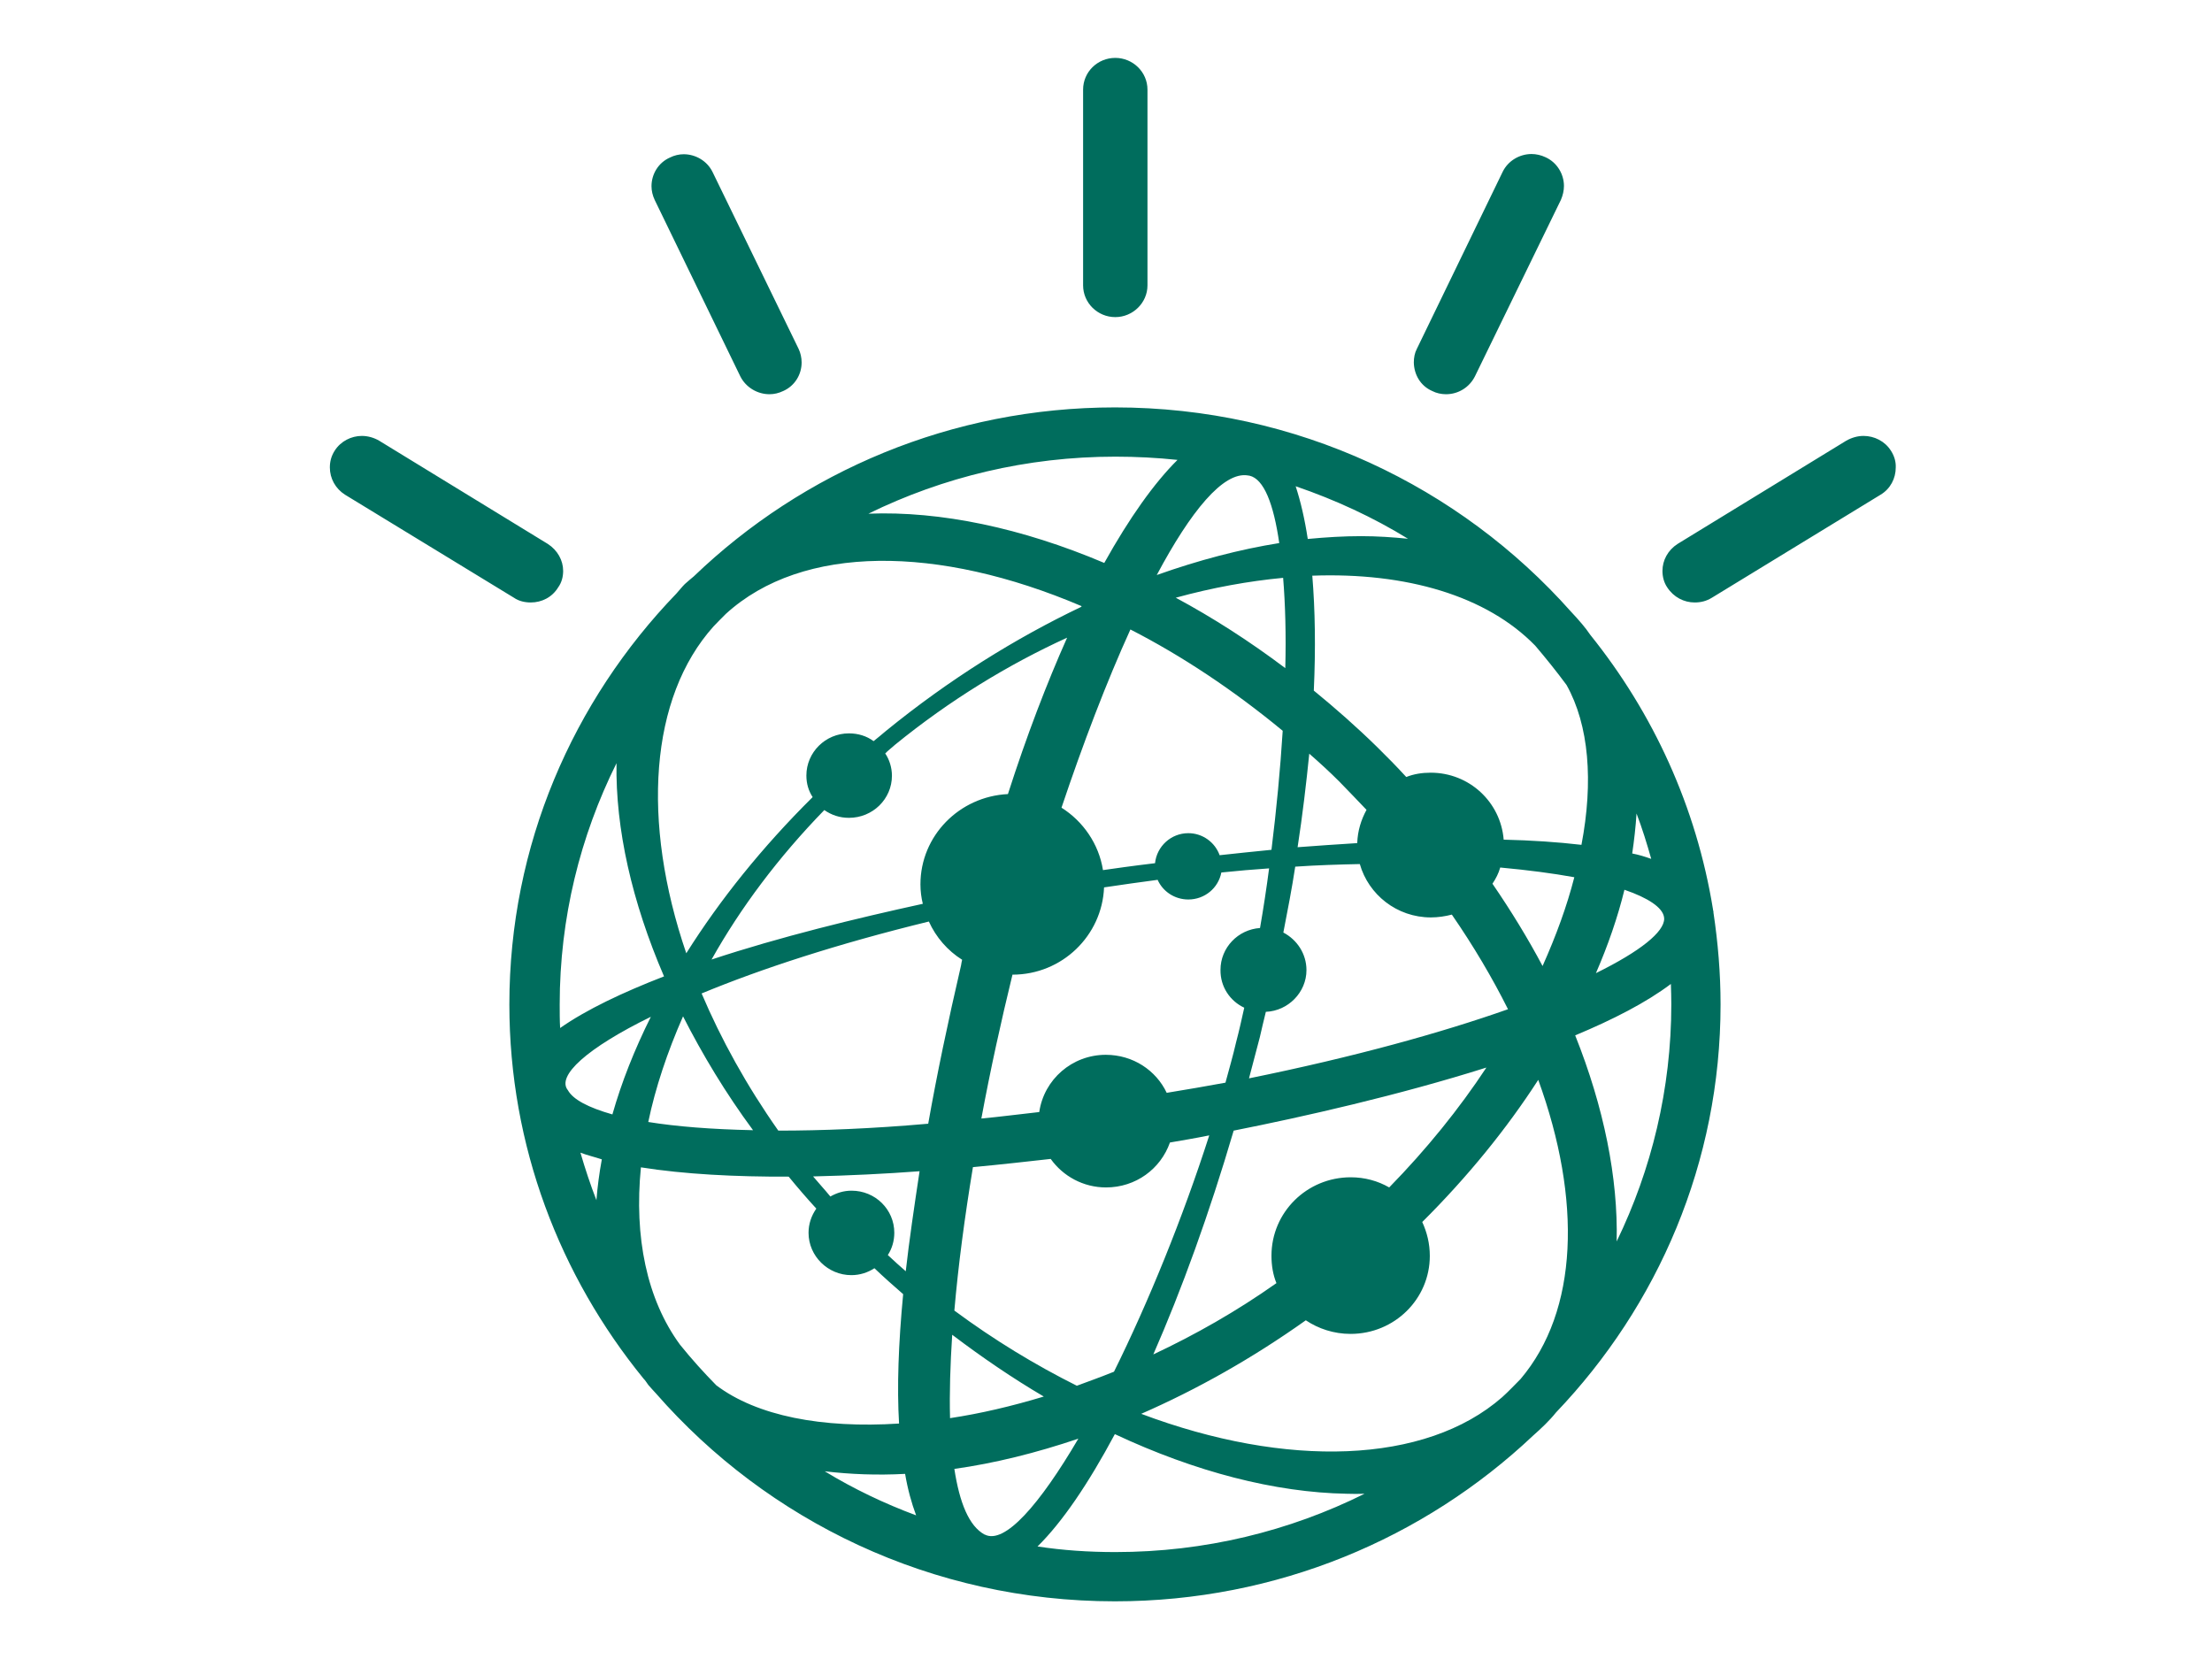
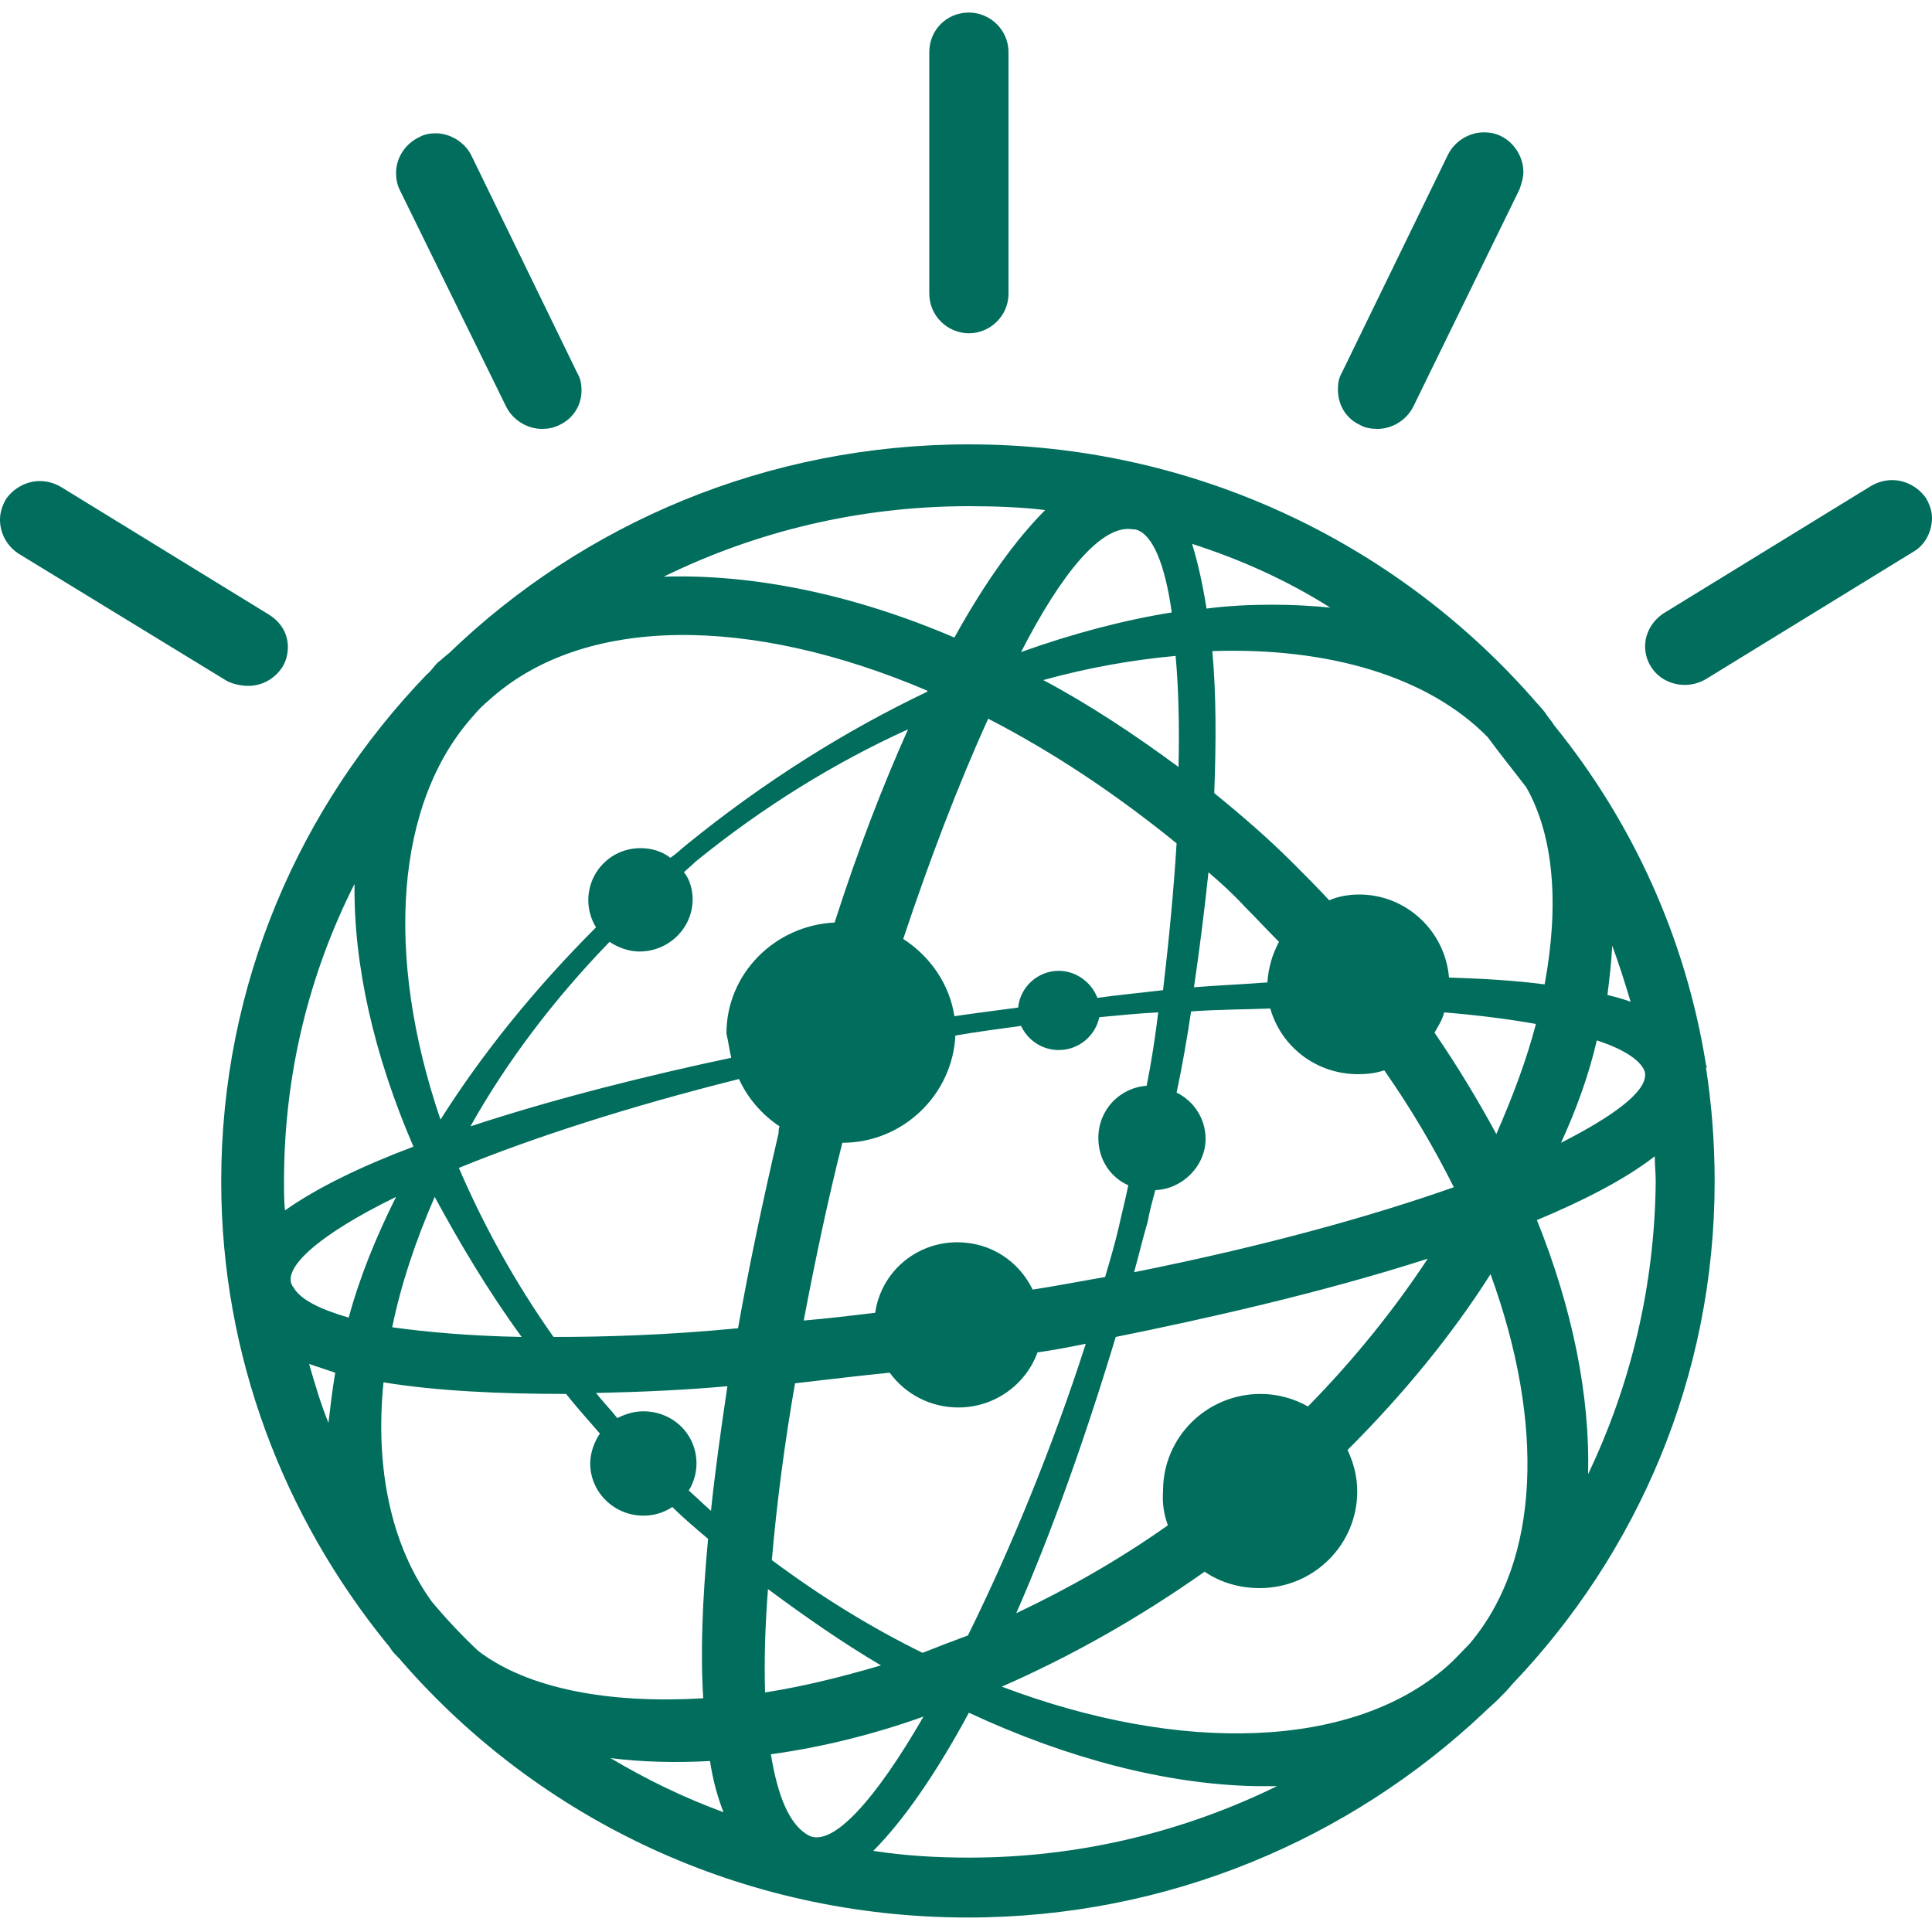
- <svg xmlns="http://www.w3.org/2000/svg" width="1024" height="768" viewBox="0 0 1024 768">
-   <path d="M516.3 146.8c8.1 0 14.9-6.6 14.9-14.7V41.5c0-8.2-6.8-14.7-14.9-14.7-8.2 0-14.9 6.5-14.9 14.7v90.6c0 8.1 6.7 14.7 14.9 14.7M663 181c1.9 1 4.2 1.5 6.4 1.5 5.6 0 10.8-3.1 13.4-8.3l39.8-81.7c.9-2.1 1.4-4.3 1.4-6.4 0-5.5-3.2-10.9-8.5-13.3-2.1-1-4.4-1.5-6.5-1.5-5.5 0-10.9 3.1-13.4 8.3l-39.7 81.9c-1 1.9-1.4 4.1-1.4 6.3.1 5.5 3 10.8 8.5 13.2m-320.3-6.8c2.6 5.2 8 8.3 13.5 8.3 2.2 0 4.3-.5 6.4-1.5 5.4-2.4 8.5-7.7 8.5-13.2 0-2.2-.5-4.4-1.4-6.3l-39.8-81.8c-2.5-5.2-7.9-8.3-13.4-8.3-2.1 0-4.3.5-6.3 1.5-5.5 2.4-8.6 7.8-8.6 13.3 0 2.1.5 4.3 1.5 6.4l39.6 81.6zm532.7 34.5c-2.8-4.5-7.8-6.9-12.7-6.9-2.8 0-5.5.8-8 2.2l-78.1 47.8c-4.5 2.9-7 7.6-7 12.5 0 2.7.7 5.4 2.2 7.6 3 4.6 7.8 7 12.7 7 2.8 0 5.4-.6 8-2.2l78.1-47.7c4.5-2.7 7-7.5 7-12.6.1-2.6-.6-5.2-2.2-7.7m-629.7 70.2c5.1 0 9.9-2.4 12.7-7 1.6-2.2 2.3-4.9 2.3-7.6 0-4.9-2.6-9.6-7.1-12.5L175.5 204c-2.4-1.4-5.2-2.2-8-2.2-4.8 0-9.8 2.4-12.6 6.9-1.6 2.5-2.2 5.1-2.2 7.7 0 5.1 2.6 9.8 7 12.6l78.2 47.7c2.3 1.6 5.1 2.2 7.8 2.2m502.7 295.8c.7-29.3-5.9-62.1-19.2-95.4 17.5-7.3 32.9-15.2 44.3-23.8.1 3.2.2 6.2.2 9.4 0 39.3-9.2 76.6-25.3 109.8m-34.3-127.5c-6.8-12.8-14.5-25.4-23.2-38.1 1.6-2.4 2.8-4.7 3.6-7.5 13 1.2 24.4 2.7 34.3 4.5-3.4 13.3-8.4 27-14.7 41.1m-10.2 191.2c-2.8 2.8-5.5 5.7-8.5 8.4-35.5 31.1-99.9 33-167.1 7.7 25.6-11.2 51.3-25.6 76.2-43.3 5.8 3.9 13 6.3 20.7 6.3 20.4 0 36.7-16.2 36.7-36.1 0-5.7-1.3-10.9-3.5-15.7 21.1-21 39.1-43.2 53.7-65.8 20.2 55.6 18.6 106.9-8.2 138.5m-187.6 80.1c-12.2 0-24.3-.8-36-2.6 11.4-11.2 23.5-29 35.8-52 37.3 17.5 74.2 27 107.3 27.6 2.8.1 5.5.1 8.3 0-34.8 17.3-73.9 27-115.4 27m-60.4-8.1h-.1c-7.2-3.9-11.6-14.7-14-30.4 18.6-2.6 37.9-7.4 57.4-14-17.9 30.5-34.1 49.1-43.3 44.4m-15.1-92.5c14 10.6 28.1 20.2 42.4 28.6-14.9 4.5-29.4 7.9-43.4 10-.3-11.7.1-24.6 1-38.6m-80.5-94.5c-14.7-20.9-26.5-42.3-35.5-63.5 27.5-11.4 63-23 105.2-33.3 3.3 7.3 8.7 13.5 15.4 17.7-.2.9-.4 1.8-.5 2.6-6.1 26.3-11.2 50.6-15.2 73.3-26.1 2.3-49.3 3.2-69.4 3.2m59 65.1c-2.8-2.4-5.5-4.9-8.3-7.5 1.9-2.9 3-6.5 3-10.3 0-10.8-8.8-19.5-19.8-19.5-3.6 0-6.8 1-9.8 2.7-2.7-3.3-5.4-6.2-8-9.3 16.6-.4 33.4-1.2 49.3-2.4-2.5 16.5-4.8 32.1-6.4 46.3m-37.5 92.6c11.7 1.4 24.2 1.9 37.2 1.2 1.2 7.1 3 13.6 5.1 19.2-14.8-5.5-29-12.3-42.3-20.4m-67-58.6c-15.4-21-21.3-49.9-18.1-82.1 20.1 3.2 43.8 4.4 68.4 4.3 4.1 5 8.3 9.9 12.8 14.8-2.3 3.3-3.6 7.1-3.6 11.2 0 10.8 9 19.6 19.8 19.6 4 0 7.6-1.2 10.7-3.2 4.4 4.2 8.8 8.1 13.3 12-2.2 23.1-2.9 43.1-1.9 59.9-35.6 2.3-65.8-3.5-84.6-17.7-5.8-5.9-11.4-12.1-16.8-18.8m-51.9-117.8c-5.4-6.6 8.8-19.5 38.4-34-7.6 15.2-13.6 30.4-17.8 45.2-11.2-3.2-18.2-6.9-20.6-11.2m13.2 50.9c-2.8-7.2-5.2-14.5-7.4-22 3.1 1.2 6.6 2 9.9 3.1-1.2 6.5-2 12.7-2.5 18.9m-17-90.6c0-40.1 9.5-77.9 26.3-111.7-.5 30.3 7.1 64.1 22 98.7-19.1 7.4-36 15.4-48.1 23.9-.2-3.5-.2-7.3-.2-10.9m89.5 58.2c-19.3-.4-35.5-1.7-48.5-3.8 3.3-15.8 8.8-32.3 16.1-48.9 9 17.7 19.7 35.5 32.4 52.7M330.3 290c1.9-2 3.8-3.9 5.7-5.8 35.5-32.4 98.3-31.9 164.7-3.6-.1.1-.1.1-.1.3-30.6 14.6-61.3 33.7-90.5 57.5-1.9 1.6-3.8 3.2-5.7 4.7-3.2-2.4-7.2-3.6-11.4-3.6-10.9 0-19.7 8.8-19.7 19.5 0 3.8 1 7.1 2.9 10-23.3 23.1-42.9 47.5-58.5 72.3-20.9-61.1-16.9-118.4 12.6-151.3m186-78.6c9.7 0 19.4.5 28.8 1.5-10.8 10.7-22.3 26.9-33.9 47.7-38.2-16.2-75.8-24.1-109.2-22.8 34.5-16.9 73.3-26.4 114.3-26.4m61.4 8.7c.1.1.3 0 .7.1 6.7 1.5 11.2 13.1 13.8 31.2-18.2 2.9-37.3 7.9-56.7 14.8 15.7-29.5 30.8-48 42.2-46.1m17.3 89.2c-16.6-12.5-33.6-23.4-50.7-32.6 17.1-4.7 33.8-7.7 49.7-9.2 1 12.2 1.4 26.4 1 41.8M486.4 536.5c5.7 8 15.1 13.2 25.6 13.2 13.8 0 25.3-8.6 29.6-20.8 5.2-.9 11.3-1.9 18.2-3.3-12.3 38.3-28.2 77.3-44.1 109.4-5.7 2.3-11.5 4.4-17.2 6.5-19.2-9.6-38.2-21.1-56.7-34.8 1.8-20.9 4.8-43.4 8.6-66.4 12.9-1.2 25.2-2.6 36-3.8m78.2-140.6c-2.1-5.9-7.8-10.2-14.5-10.2-8 0-14.6 6.1-15.4 13.9-10.9 1.3-19.2 2.5-24.1 3.2-1.9-12.1-9.2-22.6-19.2-28.9 9.9-29.5 20.8-58.1 31.9-82.5 23.8 12.2 47.6 28 70.5 46.9-1.1 17.7-2.9 36.5-5.2 55.1-8.4.8-16.4 1.7-24 2.5m11.4 70.6c-1.2 5.4-2.4 10.8-3.8 16.1-1.4 6.1-3.2 12.3-4.9 18.6-8.8 1.6-17.9 3.2-27.2 4.7-4.9-10.4-15.6-17.6-28.2-17.6-15.6 0-28.6 11.4-30.8 26.5-9.2 1-18.2 2.2-26.8 3 4.2-22.7 9.2-45.3 14.4-66.6 23 0 41.5-18.1 42.4-40.4 8.5-1.3 16.7-2.4 24.8-3.5 2.4 5.4 7.9 9.1 14.2 9.1 7.6 0 13.9-5.3 15.3-12.5 7.6-.8 14.9-1.4 22.1-1.9-1.2 9.2-2.6 18.4-4.2 27.6-10.2.7-18.3 9.1-18.3 19.4-.1 7.8 4.4 14.4 11 17.5m-148.8-48.1c-30.7 6.7-66.1 15.3-97.8 25.8 13.4-23.9 30.9-47.3 52.2-69.2 3.3 2.3 7.1 3.6 11.4 3.6 11 0 19.9-8.7 19.9-19.5 0-3.8-1.2-7.5-3.1-10.3 1.4-1.5 3-2.6 4.5-4 25.3-20.6 52.5-37.2 79.7-49.6-9.4 21.1-18.7 45.3-27.4 72.4-22.5 1.1-40.5 19.3-40.5 41.8 0 3.1.4 6.2 1.1 9M590.9 594c-18.4 13-37.6 23.9-57 33 13.1-29.9 25.9-65.1 37.2-103.6 32.3-6.4 76.5-16.4 117-29.2-12.6 19.1-27.7 37.8-45 55.5-5.2-3-11.3-4.7-17.8-4.7-20.3 0-36.7 16.2-36.7 36.3 0 4.5.7 8.8 2.3 12.7m38.6-194c4 14.1 17.1 24.7 32.9 24.7 3.3 0 6.6-.5 9.7-1.3 10 14.5 18.7 29.2 26 43.8-30.9 10.9-71.2 22.1-119.9 32 1.7-6.4 3.3-12.7 5-19 .9-3.9 1.8-7.8 2.8-11.8 10.3-.4 18.8-9 18.8-19.3 0-7.6-4.4-14.1-10.7-17.4 2-10.3 4-20.6 5.5-30.5 10.2-.7 20.3-1 29.9-1.2m22.3-150.6c-7.1-.7-14.2-1.2-21.7-1.2-8.1 0-16.2.5-24.7 1.3-1.4-9.2-3.3-17.4-5.6-24.4 18.4 6.3 35.9 14.4 52 24.3m-19.2 125.5c-2.5 4.6-4.1 9.7-4.3 15.4-9.4.6-18.5 1.2-27.6 1.9 2.3-14.9 4-29.5 5.4-43.3 4.7 4.1 9.4 8.4 13.9 12.9 4.3 4.4 8.4 8.7 12.6 13.1m92.6-57.8c10.4 18.6 12.5 44.7 6.9 74-11.1-1.3-23.2-2.1-36-2.4-1.4-17.4-15.9-31-33.8-31-4 0-7.8.6-11.3 2-4.4-4.8-8.9-9.4-13.6-14-9.5-9.3-19.4-18-29.2-26 .9-19.6.6-37.5-.7-53.2 43.5-1.6 80.7 9.3 103.2 32.4 5.1 6 10 12.1 14.5 18.2m26.8 94.8c11.1 3.8 17.5 8.2 18.3 12.5 0 .3.1.7.1.9 0 6.1-10.9 15-31.6 25.2 5.6-12.9 10.1-25.9 13.2-38.6m5.6-35.3c2.6 6.8 4.8 13.9 6.8 21-2.8-1-5.7-1.9-8.8-2.5.9-6.1 1.6-12.3 2-18.5m35.6 45.4v-.1c-.1-.3-.2-.6-.2-.9-7.7-47.5-27.7-90.9-56.8-127.1-1.2-1.8-2.4-3.3-3.8-5-1.6-1.9-3.3-3.8-5.1-5.7-51.5-58-127-94.6-211.1-94.6-75.8 0-144.6 29.8-195 78.2-1.4 1.1-2.8 2.4-4.2 3.6-1.4 1.4-2.7 3.1-3.9 4.4-47.9 49.7-77.3 116.5-77.3 190.2 0 65.6 23.4 125.7 62.1 173.2.8.8 1.5 1.9 2.2 2.9 1.2 1.4 2.4 2.7 3.6 4 51.5 58.9 127.6 96.2 212.4 96.2 75.1 0 143.3-29.2 193.6-76.7 1.9-1.7 3.8-3.4 5.6-5.2 1.7-1.7 3.5-3.6 5-5.5 47.2-49.4 76.2-115.8 76.2-188.9 0-14.4-1.2-28.7-3.3-42.6v-.4" fill="#006D5D" />
+ <svg xmlns="http://www.w3.org/2000/svg" width="200" height="200" viewBox="618 297 200 200">
+   <path fill="#006D5D" d="M718.3 331.5c2.2 0 4.1-1.8 4.1-4.1v-25c0-2.3-1.9-4.1-4.1-4.1-2.3 0-4.1 1.8-4.1 4.1v25c0 2.3 1.9 4.1 4.1 4.1m40.5 9.5c.5.3 1.2.4 1.8.4 1.5 0 3-.9 3.7-2.3l11-22.5c.2-.6.4-1.2.4-1.8 0-1.5-.9-3-2.3-3.7-.6-.3-1.2-.4-1.8-.4-1.5 0-3 .9-3.7 2.3l-11 22.6c-.3.5-.4 1.1-.4 1.7 0 1.6.8 3 2.3 3.7m-88.4-1.9c.7 1.4 2.2 2.3 3.7 2.3.6 0 1.2-.1 1.8-.4 1.5-.7 2.3-2.1 2.3-3.6 0-.6-.1-1.2-.4-1.7l-11-22.6c-.7-1.4-2.2-2.3-3.7-2.3-.6 0-1.2.1-1.7.4-1.5.7-2.4 2.2-2.4 3.7 0 .6.1 1.2.4 1.8l11 22.4zm147 9.5c-.8-1.2-2.2-1.9-3.5-1.9-.8 0-1.5.2-2.2.6l-21.5 13.2c-1.2.8-1.9 2.1-1.9 3.4 0 .7.2 1.5.6 2.1.8 1.3 2.2 1.9 3.5 1.9.8 0 1.5-.2 2.2-.6l21.5-13.2c1.2-.7 1.9-2.1 1.9-3.5 0-.6-.2-1.3-.6-2M643.7 368c1.4 0 2.7-.7 3.5-1.9.4-.6.6-1.4.6-2.1 0-1.4-.7-2.6-2-3.4l-21.5-13.2c-.7-.4-1.4-.6-2.2-.6-1.3 0-2.7.7-3.5 1.9-.4.7-.6 1.4-.6 2.1 0 1.4.7 2.7 1.9 3.5l21.6 13.2c.6.3 1.4.5 2.2.5m138.7 81.6c.2-8.1-1.6-17.1-5.3-26.3 4.8-2 9.1-4.2 12.2-6.6 0 .9.1 1.7.1 2.6-.1 10.8-2.6 21.1-7 30.3m-9.5-35.2c-1.9-3.5-4-7-6.4-10.5.4-.7.8-1.3 1-2.1 3.6.3 6.7.7 9.5 1.2-1 3.8-2.4 7.5-4.1 11.4m-2.8 52.8c-.8.8-1.5 1.6-2.3 2.3-9.8 8.6-27.6 9.1-46.1 2.1 7.1-3.1 14.2-7.1 21-11.9 1.6 1.1 3.6 1.7 5.7 1.7 5.6 0 10.1-4.5 10.1-10 0-1.6-.4-3-1-4.3 5.8-5.8 10.8-11.9 14.8-18.2 5.6 15.4 5.2 29.6-2.2 38.3m-51.8 22.1c-3.4 0-6.7-.2-9.9-.7 3.1-3.1 6.5-8 9.9-14.3 10.3 4.8 20.5 7.4 29.6 7.6h2.3c-9.6 4.7-20.4 7.4-31.9 7.4m-16.6-2.3c-2-1.1-3.2-4.1-3.9-8.4 5.1-.7 10.5-2 15.8-3.9-4.9 8.5-9.4 13.6-11.9 12.3m-4.2-25.5c3.9 2.9 7.8 5.6 11.7 7.9-4.1 1.2-8.1 2.2-12 2.8-.1-3.3 0-6.8.3-10.7m-22.2-26.1c-4.1-5.8-7.3-11.7-9.8-17.5 7.6-3.1 17.4-6.3 29-9.2.9 2 2.4 3.7 4.2 4.9-.1.2-.1.5-.1.7-1.7 7.3-3.1 14-4.2 20.2-7.2.7-13.6.9-19.1.9m16.3 18c-.8-.7-1.5-1.4-2.3-2.1.5-.8.8-1.8.8-2.8 0-3-2.4-5.4-5.5-5.4-1 0-1.9.3-2.7.7-.7-.9-1.5-1.7-2.2-2.6 4.6-.1 9.2-.3 13.6-.7-.7 4.7-1.3 9-1.7 12.9M681.2 479c3.2.4 6.7.5 10.3.3.3 2 .8 3.8 1.4 5.3-4.1-1.5-8-3.4-11.7-5.6m-18.5-16.2c-4.2-5.8-5.9-13.8-5-22.7 5.5.9 12.1 1.2 18.9 1.2 1.1 1.4 2.3 2.7 3.5 4.1-.6.9-1 2-1 3.1 0 3 2.5 5.4 5.5 5.4 1.1 0 2.1-.3 3-.9 1.2 1.2 2.4 2.2 3.7 3.3-.6 6.4-.8 11.9-.5 16.5-9.8.6-18.2-1-23.3-4.9-1.7-1.6-3.3-3.3-4.8-5.1m-14.3-32.5c-1.5-1.8 2.4-5.4 10.6-9.4-2.1 4.2-3.8 8.4-4.9 12.5-3.1-.9-5-1.9-5.7-3.1m3.6 14c-.8-2-1.4-4-2-6.1l2.7.9c-.3 1.8-.5 3.5-.7 5.2m-4.6-25c0-11.1 2.6-21.5 7.3-30.8-.1 8.4 2 17.7 6.1 27.2-5.3 2-9.9 4.2-13.3 6.6-.1-.9-.1-2-.1-3m24.6 16.1c-5.3-.1-9.8-.5-13.4-1 .9-4.4 2.4-8.9 4.4-13.5 2.6 4.8 5.5 9.7 9 14.5m-5-64.3c.5-.6 1-1.1 1.6-1.6 9.8-8.9 27.1-8.8 45.4-1v.1c-8.4 4-16.9 9.3-25 15.9-.5.4-1 .9-1.6 1.3-.9-.7-2-1-3.1-1-3 0-5.4 2.4-5.4 5.4 0 1 .3 2 .8 2.8-6.4 6.4-11.8 13.1-16.1 19.9-5.8-17-4.7-32.8 3.4-41.8m51.3-21.7c2.7 0 5.4.1 7.9.4-3 3-6.2 7.4-9.4 13.2-10.5-4.5-20.9-6.6-30.1-6.3 9.6-4.7 20.3-7.3 31.6-7.3m17 2.4h.2c1.8.4 3.1 3.6 3.8 8.6-5 .8-10.3 2.2-15.6 4.1 4.2-8.2 8.4-13.3 11.6-12.7m4.7 24.6c-4.6-3.4-9.3-6.5-14-9 4.7-1.3 9.3-2.1 13.7-2.5.3 3.3.4 7.2.3 11.5m-29.9 62.7c1.6 2.2 4.2 3.6 7.1 3.6 3.8 0 7-2.4 8.2-5.7 1.4-.2 3.1-.5 5-.9-3.4 10.6-7.8 21.3-12.2 30.2-1.6.6-3.2 1.2-4.7 1.8-5.3-2.6-10.5-5.8-15.6-9.6.5-5.8 1.3-12 2.4-18.3 3.4-.4 6.8-.8 9.8-1.1m21.5-38.8c-.6-1.6-2.2-2.8-4-2.8-2.2 0-4 1.7-4.2 3.8-3 .4-5.3.7-6.6.9-.5-3.3-2.5-6.2-5.3-8 2.7-8.1 5.7-16 8.8-22.8 6.6 3.4 13.1 7.7 19.5 12.9-.3 4.9-.8 10.1-1.4 15.2-2.5.3-4.7.5-6.8.8m3.2 19.4c-.3 1.5-.7 3-1 4.4-.4 1.7-.9 3.4-1.4 5.1-2.4.4-4.9.9-7.5 1.3-1.4-2.9-4.3-4.9-7.8-4.9-4.3 0-7.9 3.1-8.5 7.3-2.5.3-5 .6-7.4.8 1.2-6.3 2.5-12.5 4-18.4 6.3 0 11.4-5 11.7-11.1 2.3-.4 4.6-.7 6.8-1 .7 1.5 2.2 2.5 3.9 2.5 2.1 0 3.8-1.5 4.2-3.4 2.1-.2 4.1-.4 6.1-.5-.3 2.5-.7 5.1-1.2 7.6-2.8.2-5 2.5-5 5.4 0 2.3 1.3 4.1 3.1 4.9m-41.1-13.2c-8.5 1.8-18.2 4.2-27 7.1 3.7-6.6 8.5-13 14.4-19.1.9.6 2 1 3.1 1 3 0 5.5-2.4 5.5-5.4 0-1-.3-2.1-.9-2.8.4-.4.8-.7 1.2-1.1 7-5.7 14.5-10.3 22-13.7-2.6 5.8-5.2 12.5-7.6 20-6.2.3-11.2 5.3-11.2 11.5.2.8.3 1.7.5 2.5m45.2 48.4c-5.1 3.6-10.4 6.6-15.7 9.1 3.6-8.2 7.1-18 10.3-28.6 8.9-1.8 21.1-4.5 32.3-8.1-3.5 5.3-7.6 10.4-12.4 15.3-1.4-.8-3.1-1.3-4.9-1.3-5.6 0-10.1 4.5-10.1 10-.1 1.4.1 2.5.5 3.6m10.6-53.5c1.1 3.9 4.7 6.8 9.1 6.8.9 0 1.8-.1 2.7-.4 2.8 4 5.2 8.1 7.2 12.1-8.5 3-19.6 6.1-33.1 8.8.5-1.8.9-3.5 1.4-5.2.2-1.1.5-2.2.8-3.3 2.8-.1 5.2-2.5 5.2-5.3 0-2.1-1.2-3.9-3-4.8.6-2.8 1.1-5.7 1.5-8.4 2.8-.2 5.6-.2 8.2-.3m6.2-41.5c-2-.2-3.9-.3-6-.3-2.2 0-4.5.1-6.8.4-.4-2.5-.9-4.8-1.5-6.7 5 1.6 9.9 3.8 14.3 6.6m-5.3 34.6c-.7 1.3-1.1 2.7-1.2 4.2-2.6.2-5.1.3-7.6.5.6-4.1 1.1-8.1 1.5-11.9 1.3 1.1 2.6 2.3 3.8 3.6 1.2 1.2 2.3 2.4 3.5 3.6m25.6-16c2.9 5.1 3.4 12.3 1.9 20.4-3.1-.4-6.4-.6-9.9-.7-.4-4.8-4.4-8.6-9.3-8.6-1.1 0-2.2.2-3.1.6-1.2-1.3-2.5-2.6-3.8-3.9-2.6-2.6-5.4-5-8.1-7.2.2-5.4.2-10.3-.2-14.7 12-.4 22.3 2.6 28.5 8.9 1.4 1.9 2.7 3.5 4 5.2m7.3 26.2c3.1 1 4.8 2.3 5 3.4v.2c0 1.7-3 4.1-8.7 7 1.6-3.5 2.9-7.1 3.7-10.6m1.6-9.8c.7 1.9 1.3 3.8 1.9 5.8-.8-.3-1.6-.5-2.4-.7.2-1.6.4-3.3.5-5.1m9.8 12.6c0-.1-.1-.2-.1-.3-2.1-13.1-7.6-25.1-15.7-35.1-.3-.5-.7-.9-1-1.4-.4-.5-.9-1-1.4-1.6-14.2-16-35-26.1-58.2-26.1-20.9 0-39.9 8.2-53.8 21.6-.4.3-.8.7-1.2 1-.4.4-.7.9-1.1 1.2-13.2 13.7-21.3 32.1-21.3 52.5 0 18.1 6.5 34.7 17.1 47.8.2.2.4.5.6.8.3.4.7.7 1 1.1 14.2 16.3 35.2 26.5 58.6 26.5 20.7 0 39.5-8.1 53.4-21.2.5-.5 1-.9 1.5-1.4.5-.5 1-1 1.4-1.5 13-13.6 21-31.9 21-52.1 0-4-.3-7.9-.9-11.8h.1" />
</svg>
